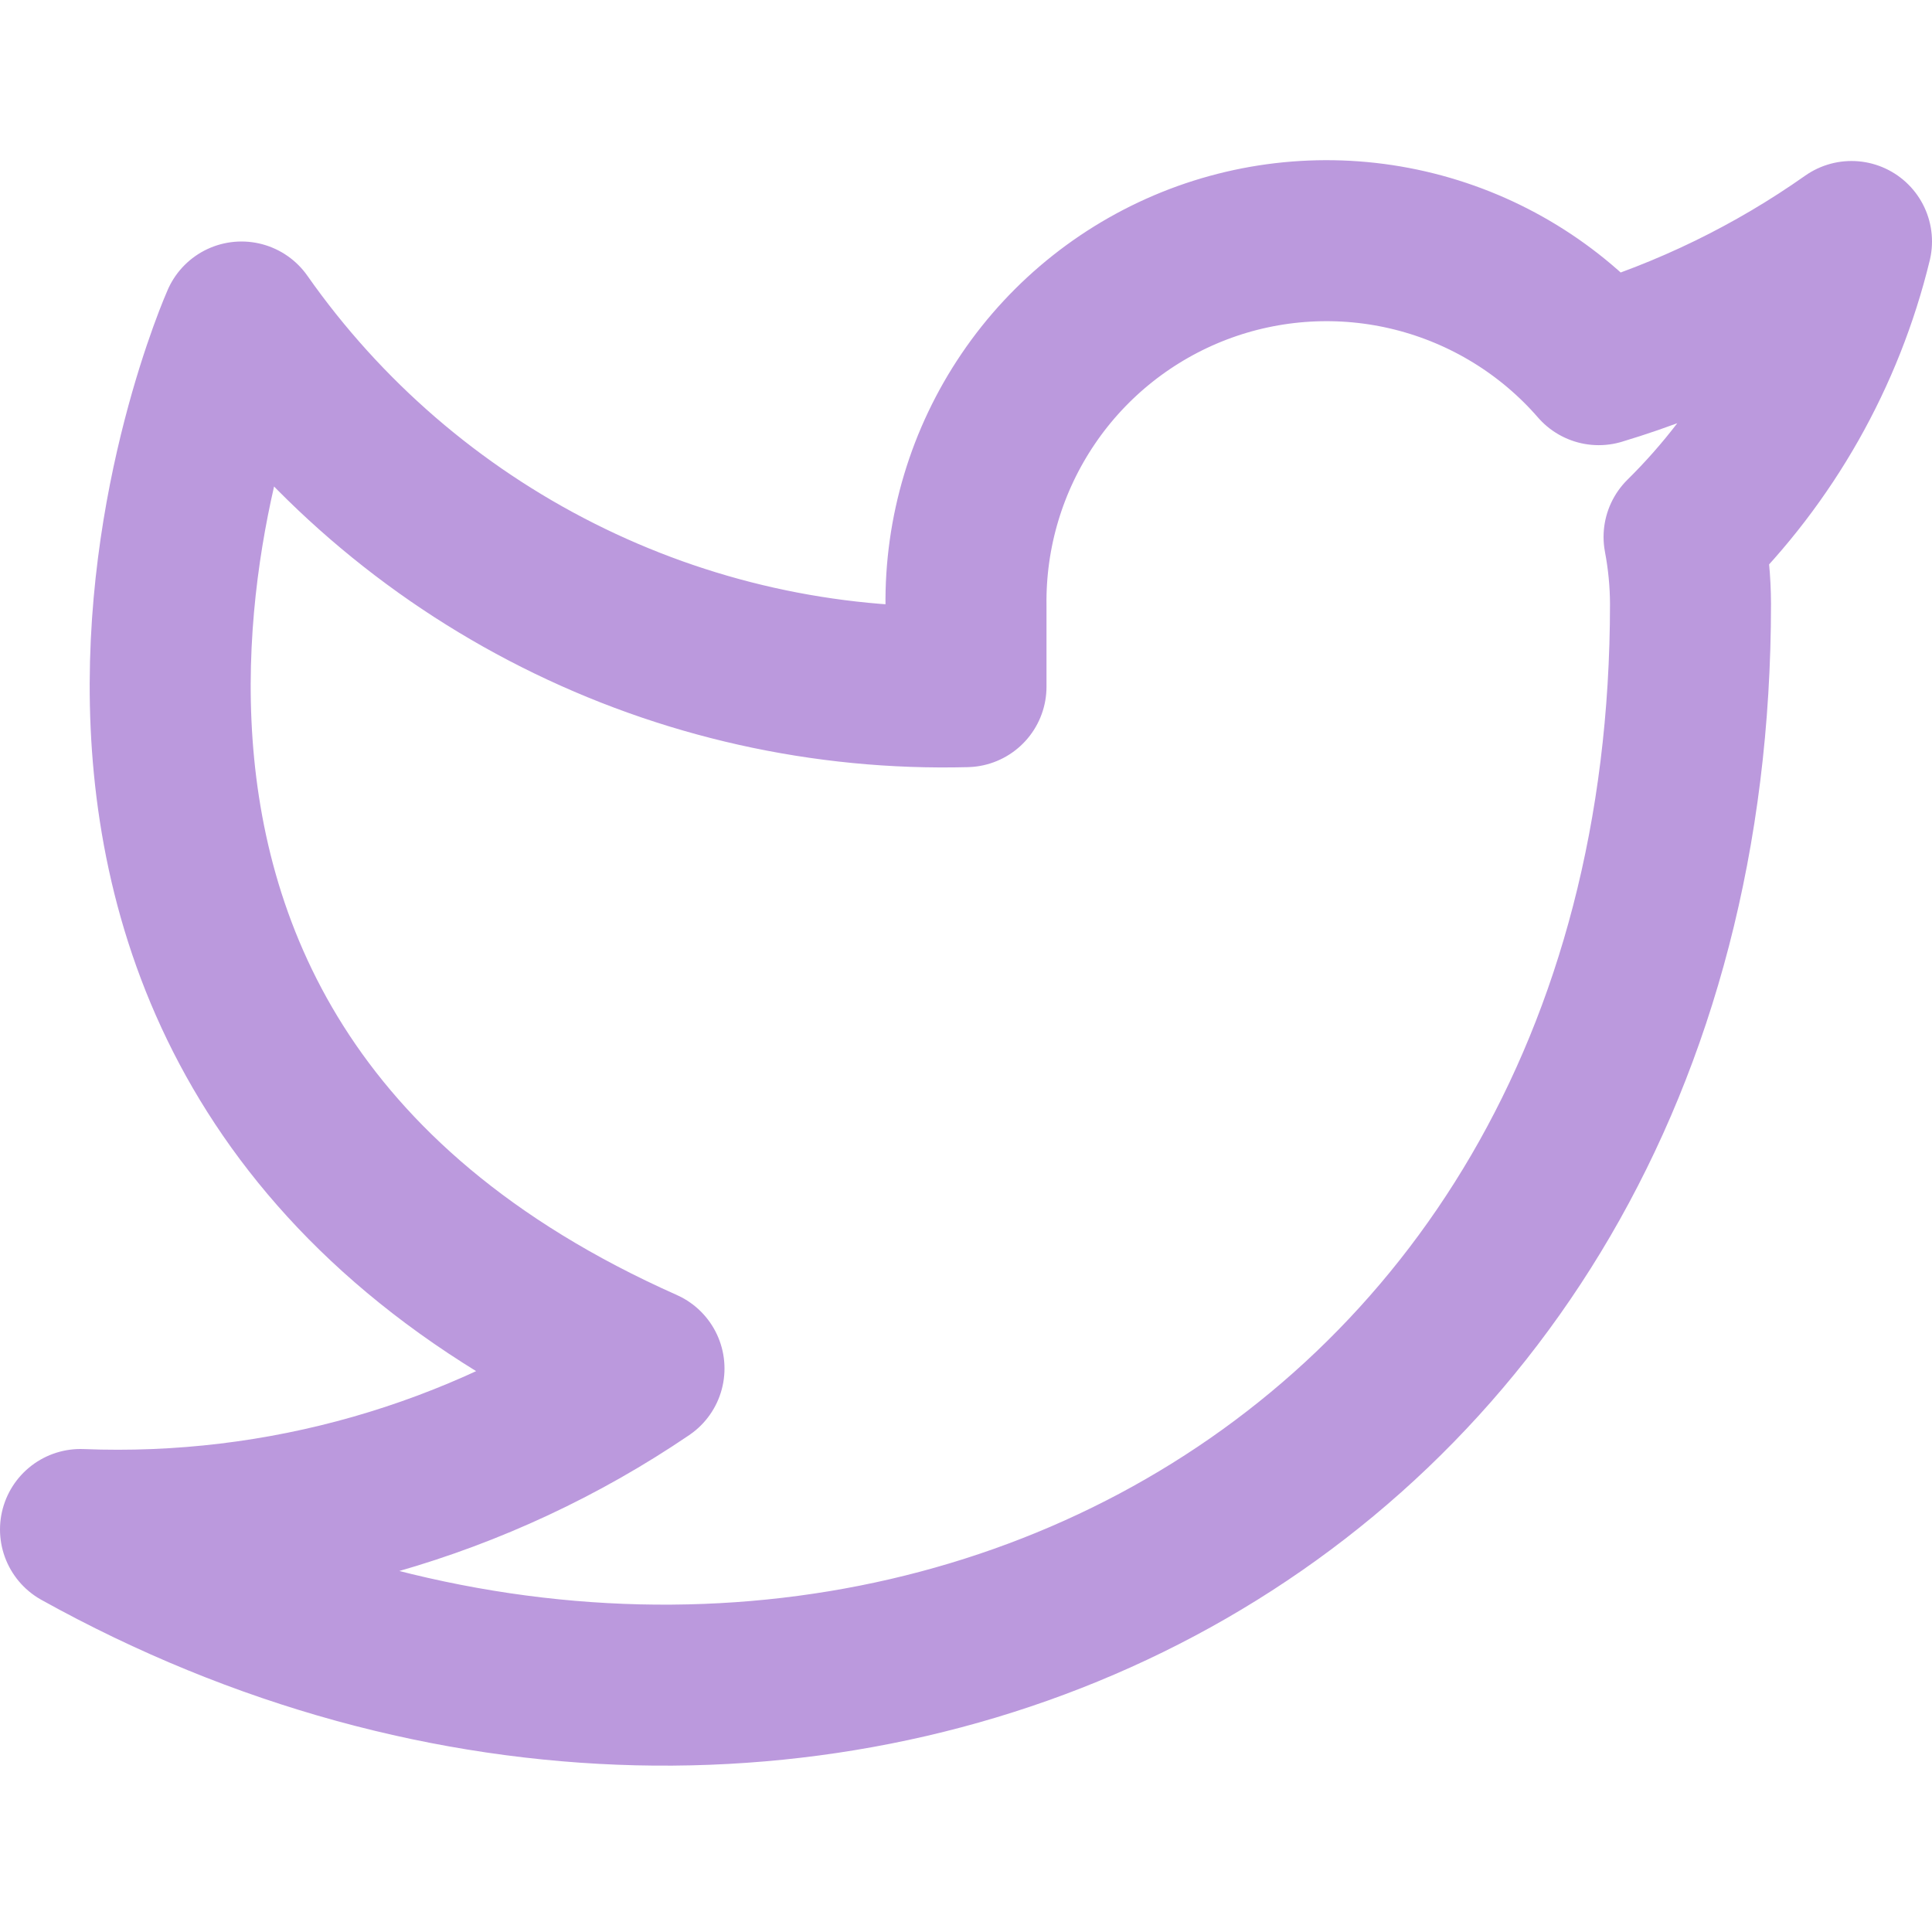
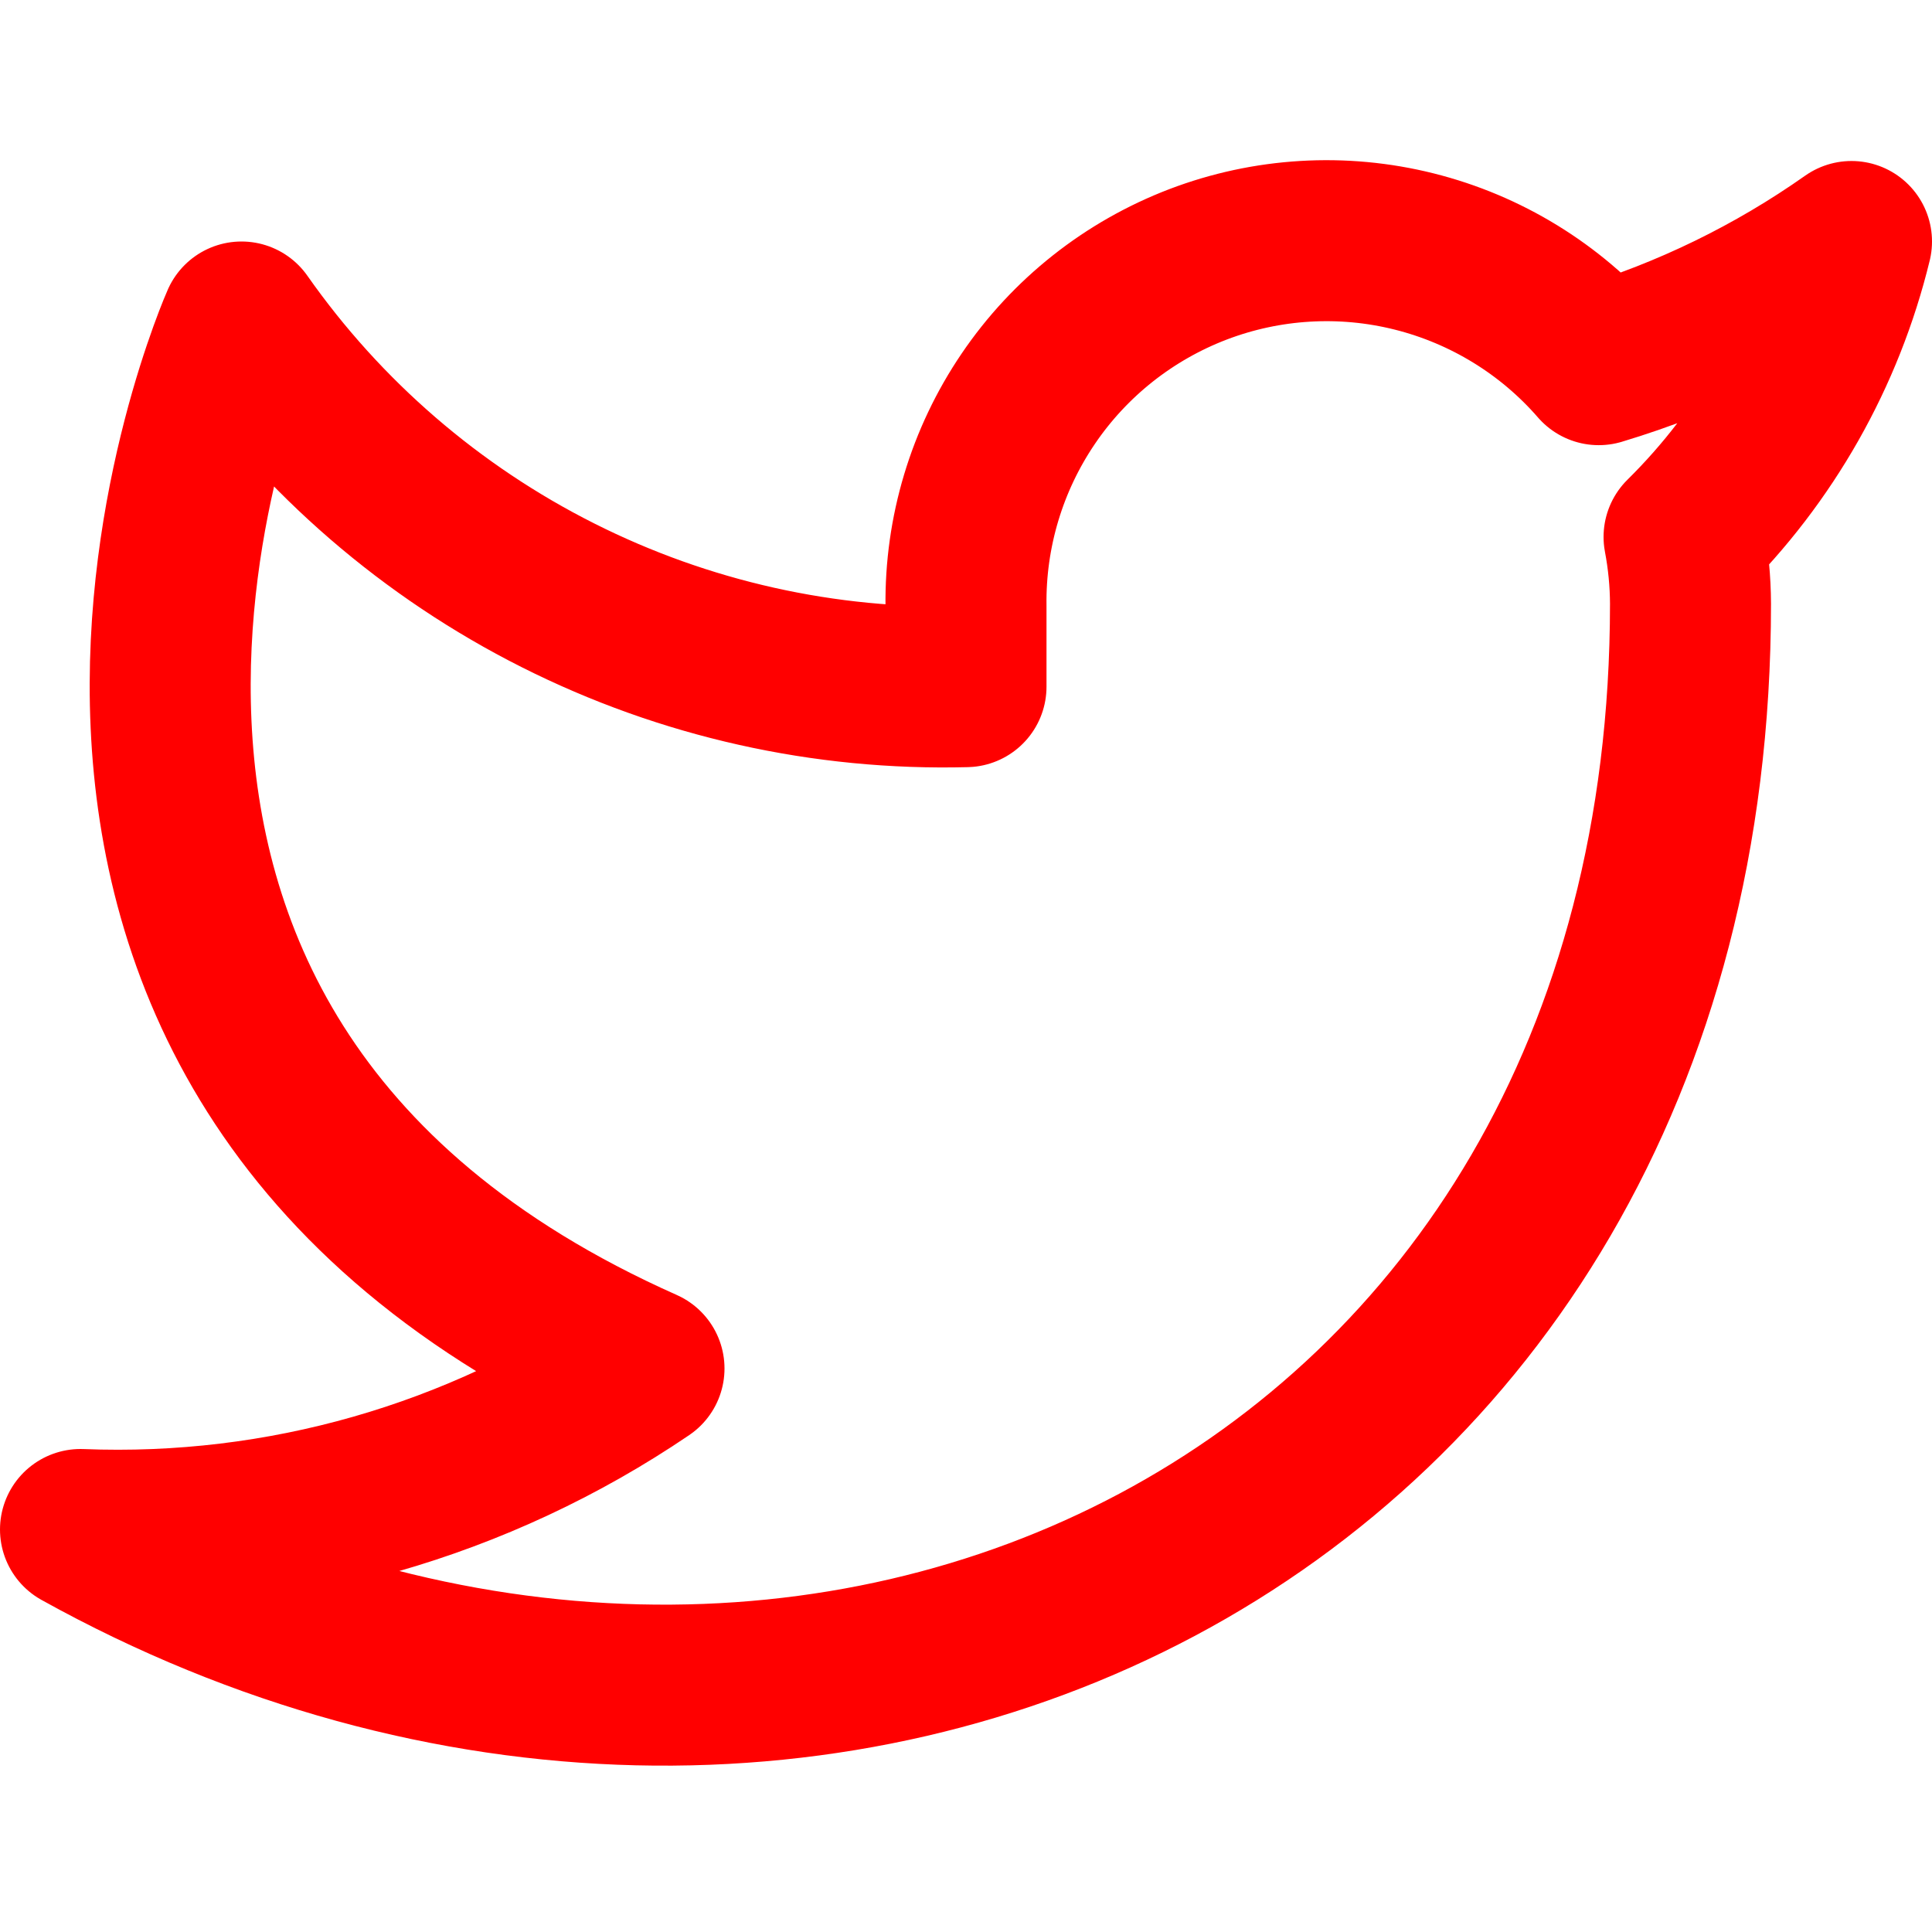
<svg xmlns="http://www.w3.org/2000/svg" width="24" height="24" viewBox="0 0 24 24" fill="none">
-   <path d="M23 3C22.042 3.675 20.982 4.192 19.86 4.53C19.258 3.837 18.457 3.347 17.567 3.124C16.677 2.901 15.739 2.957 14.882 3.284C14.025 3.612 13.288 4.194 12.773 4.954C12.258 5.713 11.988 6.612 12 7.53V8.53C10.243 8.576 8.501 8.186 6.931 7.395C5.361 6.605 4.01 5.439 3 4C3 4 -1 13 8 17C5.941 18.398 3.487 19.099 1 19C10 24 21 19 21 7.5C20.999 7.221 20.972 6.944 20.92 6.67C21.941 5.663 22.661 4.393 23 3V3Z" stroke="#BB99DD" stroke-width="2" stroke-linecap="round" stroke-linejoin="round" />
+   <path d="M23 3C22.042 3.675 20.982 4.192 19.86 4.53C19.258 3.837 18.457 3.347 17.567 3.124C16.677 2.901 15.739 2.957 14.882 3.284C14.025 3.612 13.288 4.194 12.773 4.954C12.258 5.713 11.988 6.612 12 7.53V8.53C10.243 8.576 8.501 8.186 6.931 7.395C5.361 6.605 4.01 5.439 3 4C3 4 -1 13 8 17C5.941 18.398 3.487 19.099 1 19C10 24 21 19 21 7.5C20.999 7.221 20.972 6.944 20.92 6.67C21.941 5.663 22.661 4.393 23 3V3Z" stroke="red" stroke-width="2" stroke-linecap="round" stroke-linejoin="round" />
</svg>
